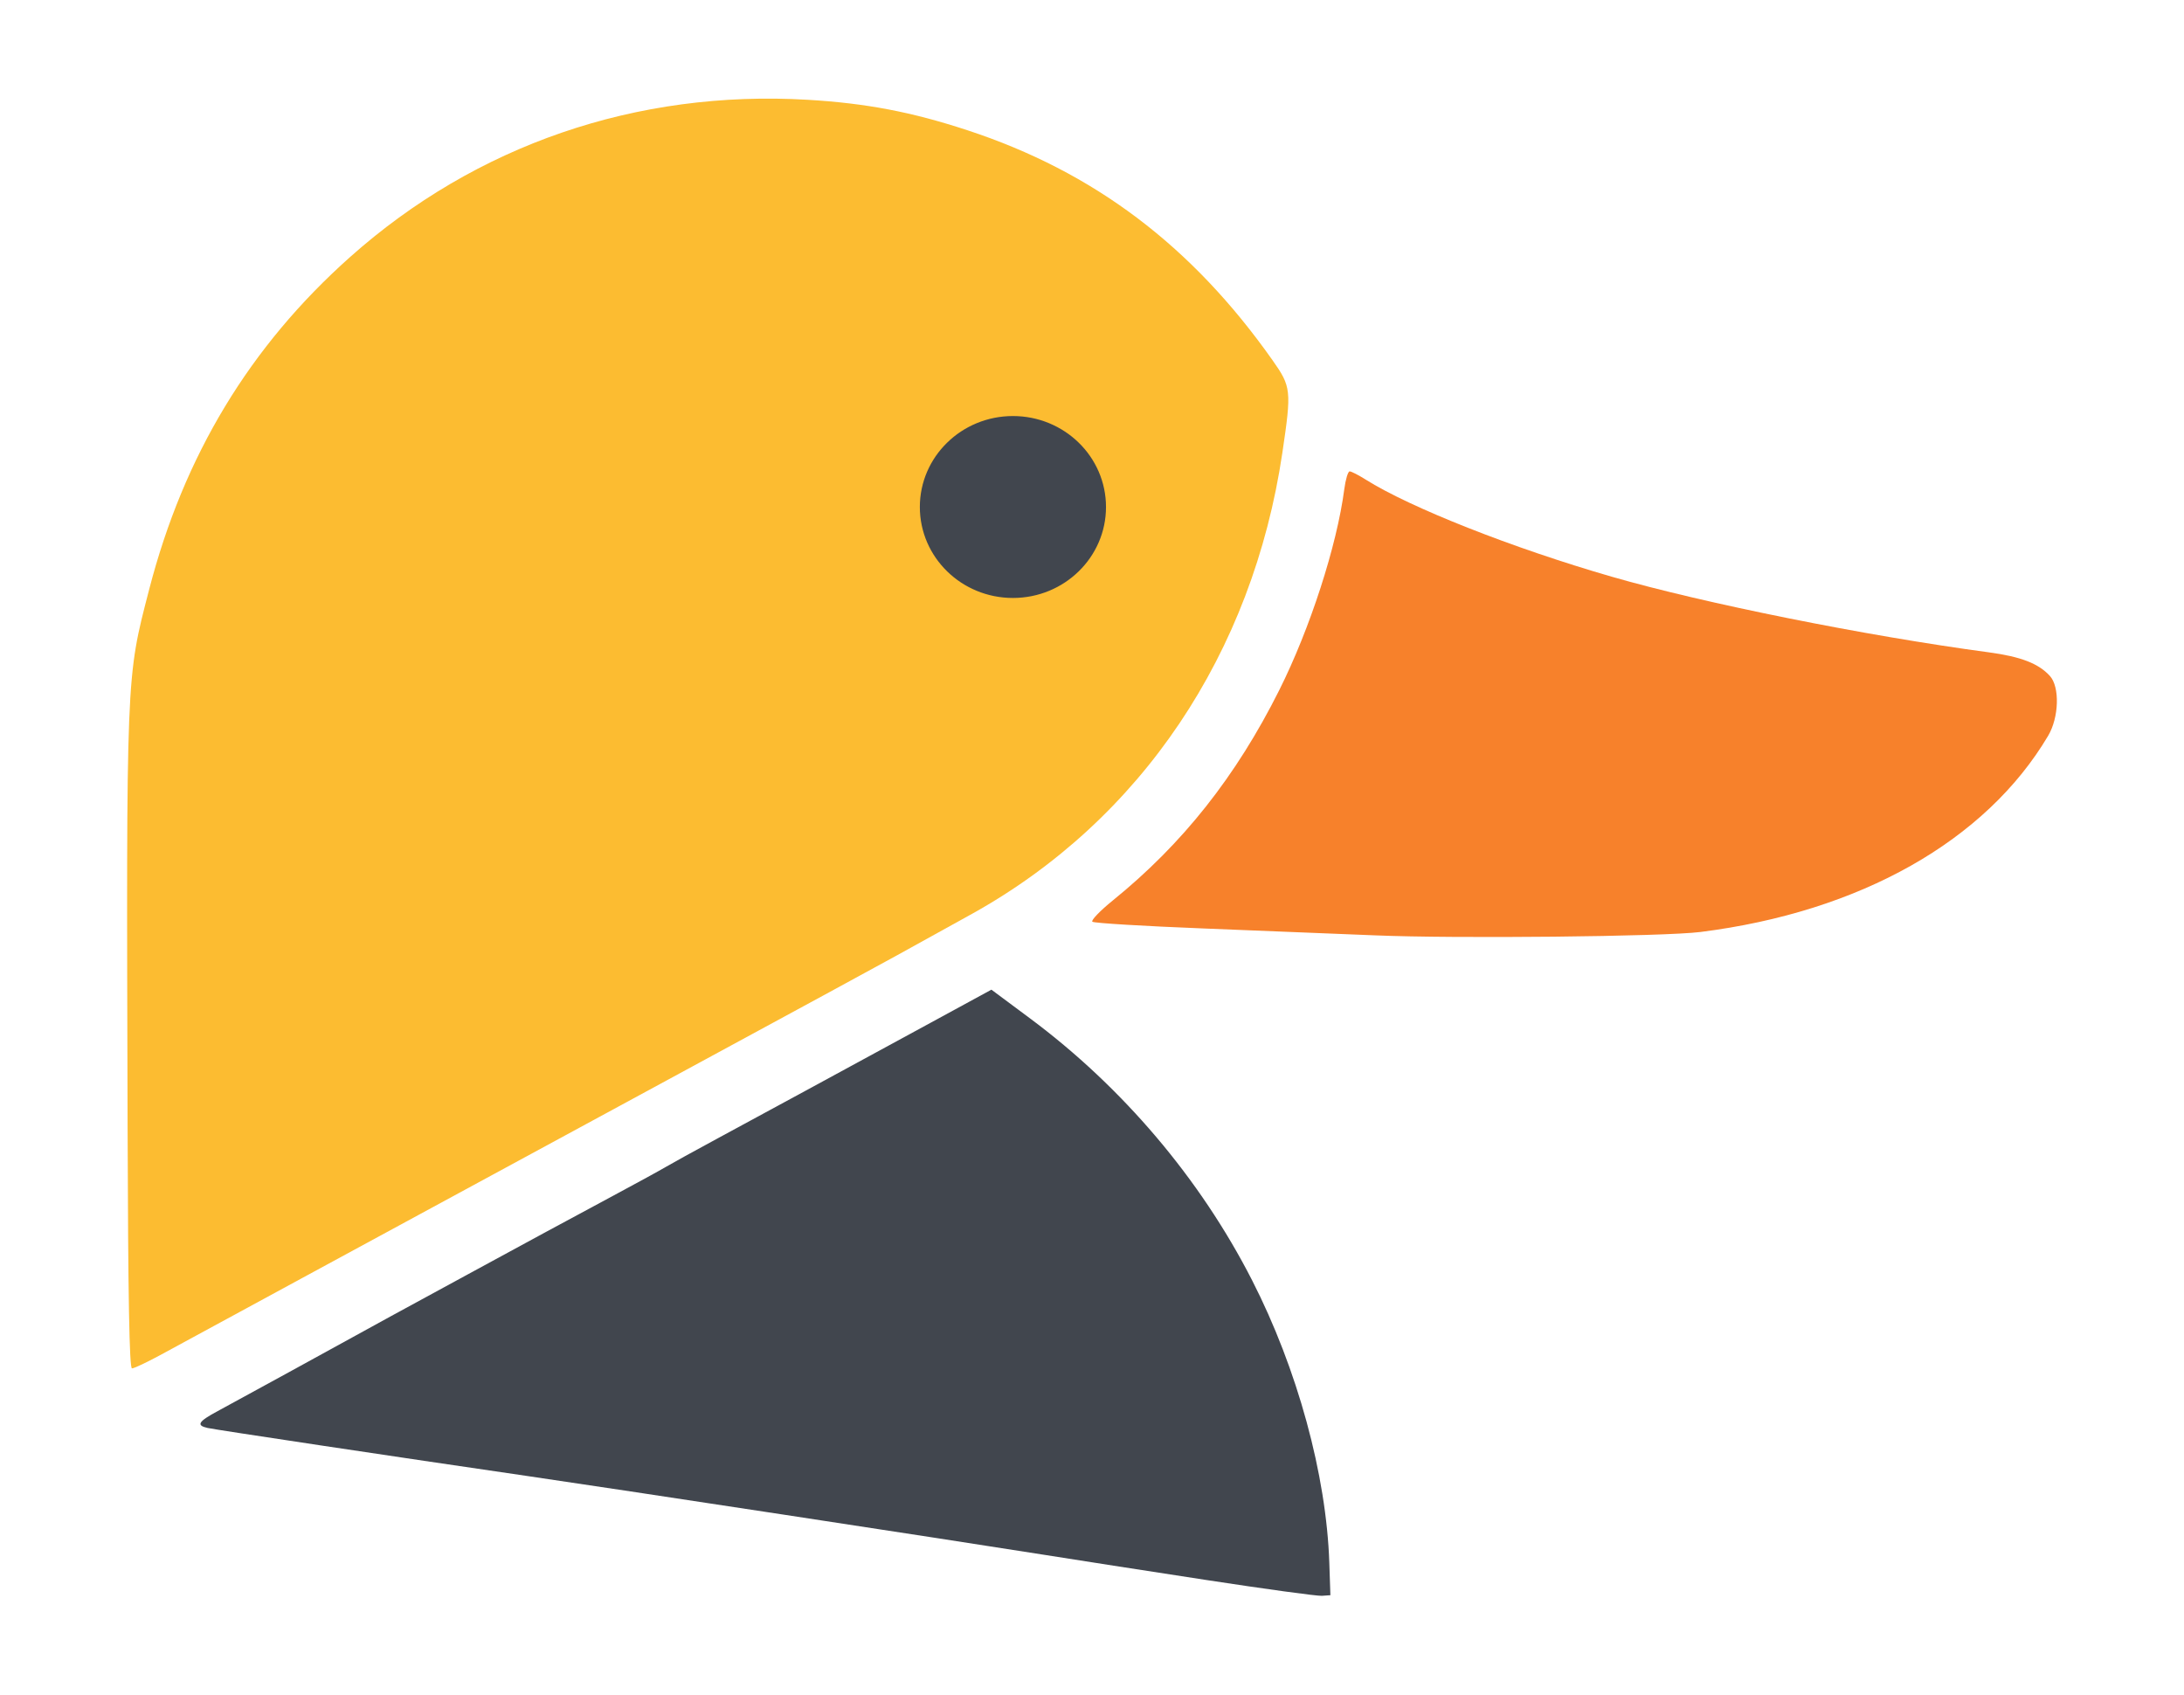
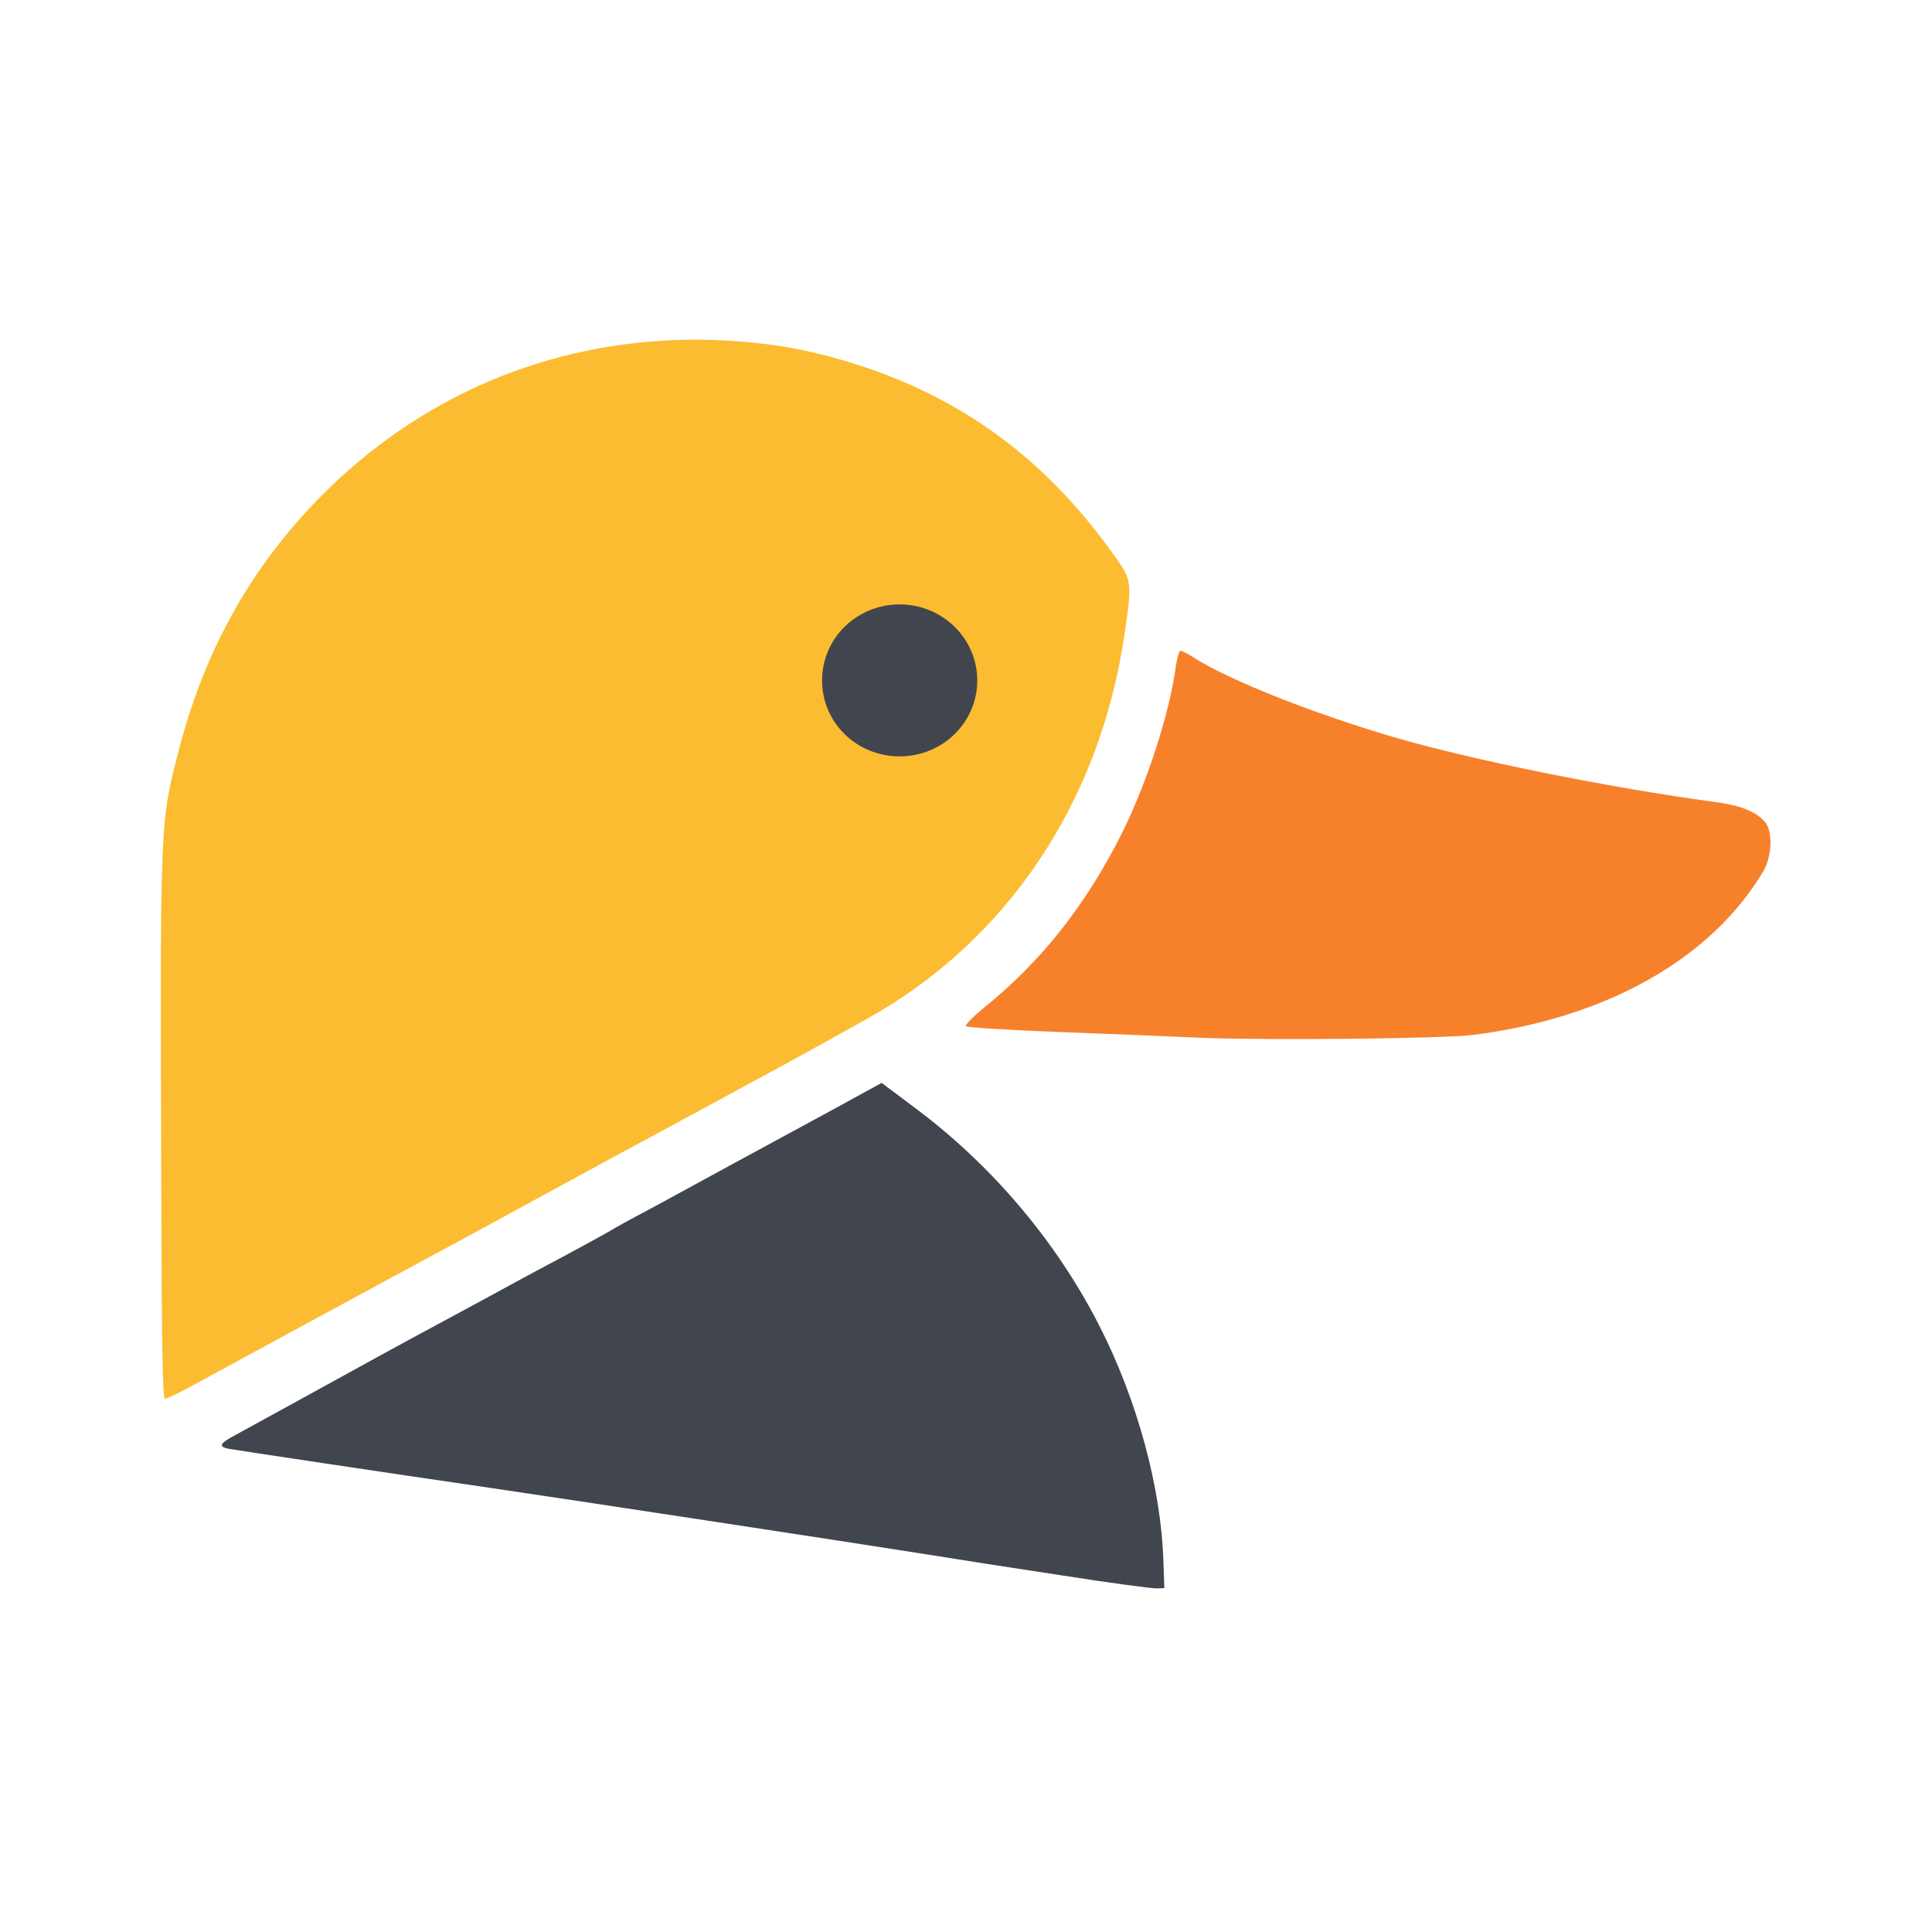
- <svg xmlns="http://www.w3.org/2000/svg" version="1.1" id="svg1" width="565.872" height="438.973" viewBox="0 0 565.872 438.973">
-   <defs id="defs1" />
-   <g id="g1" transform="translate(-81.72807,-70.77275)">
-     <g id="g4" transform="matrix(0.8835925,0,0,0.8835925,-48.38606,-57.04732)">
-       <path style="fill:#f7812b;fill-opacity:1" d="m 550.371,418.899 c -9.9,-0.418 -32.4,-1.321 -50,-2.008 -17.6,-0.687 -32.359,-1.58 -32.798,-1.984 -0.439,-0.404 2.261,-3.214 6,-6.243 20.487,-16.597 36.124,-36.35 48.79,-61.632 9.026,-18.016 16.913,-42.371 19.079,-58.914 0.378,-2.888 1.088,-5.25 1.578,-5.25 0.49,0 2.586,1.07 4.658,2.378 13.02,8.219 43.178,20.126 72.193,28.502 27.12,7.829 74.605,17.353 110.5,22.163 9.47,1.269 14.68,3.283 18,6.958 2.915,3.227 2.65,12.146 -0.52,17.499 -18.259,30.829 -55.176,51.662 -101.98,57.549 -10.77,1.355 -71.785,1.982 -95.5,0.981 z" id="path3" />
-       <path style="display:inline;fill:#fcbc31;fill-opacity:1" d="m 184.672,475.118 c -0.378,-133.988 -0.485,-131.324 6.324,-157.631 10.164,-39.273 29.474,-71.229 58.876,-97.433 36.904,-32.89 84.06,-49.095 134.25,-46.135 17.074,1.007 30.469,3.562 46.812,8.929 36.994,12.148 65.786,33.841 89.441,67.39 5.527,7.839 5.631,8.81 2.919,27.13 -8.734,58.997 -41.474,107.673 -90.922,135.178 -15.952,8.874 -28.702,15.875 -42,23.064 -7.15,3.865 -28.3,15.334 -47,25.485 -18.7,10.151 -42.775,23.2 -53.5,28.997 -10.725,5.797 -35.025,18.972 -54,29.277 -18.975,10.306 -37.725,20.484 -41.666,22.618 -3.941,2.134 -7.654,3.881 -8.25,3.881 -0.767,0 -1.143,-20.712 -1.284,-70.75 z" id="path2" />
-       <path style="fill:#41464e;fill-opacity:1" d="m 500.871,607.892 c -17.325,-2.656 -38.925,-6.012 -48,-7.458 -25.679,-4.09 -125.925,-19.367 -151.5,-23.088 -36.64,-5.331 -90.795,-13.471 -93.25,-14.016 -3.423,-0.761 -2.748,-1.877 3,-4.958 2.888,-1.548 11.775,-6.401 19.75,-10.784 29.243,-16.074 35.854,-19.689 53.5,-29.256 9.9,-5.367 20.25,-10.985 23,-12.485 2.75,-1.499 11.075,-5.982 18.5,-9.962 7.425,-3.98 14.85,-8.038 16.5,-9.018 1.65,-0.98 8.625,-4.822 15.5,-8.537 15.138,-8.181 38.346,-20.777 62.3,-33.815 l 17.8,-9.688 11.31,8.41 c 27.139,20.182 49.884,46.99 65.091,76.719 13.317,26.034 21.825,57.133 22.683,82.911 l 0.316,9.5 -2.5,0.177 c -1.375,0.097 -16.675,-1.997 -34,-4.653 z" id="path1" />
-       <ellipse style="fill:#41464e;fill-opacity:1;fill-rule:evenodd;stroke:#41464e;stroke-width:2;stroke-dasharray:none;stroke-opacity:1" id="path4" cx="444.279" cy="293.311" rx="26.294" ry="25.668" />
-     </g>
-   </g>
+ <svg xmlns="http://www.w3.org/2000/svg" version="1.2" viewBox="0 0 600 600" width="600" height="600">
+   <style>.a{fill:#f7812b}.b{fill:#fcbc31}.c{fill:#41464e}.d{fill:#41464e;stroke:#41464e;stroke-width:1.8}</style>
+   <path class="a" d="m373.1 322.3c-8.7-0.4-28.6-1.2-44.2-1.8-15.5-0.6-28.5-1.4-28.9-1.8-0.4-0.3 2-2.8 5.3-5.5 18.1-14.6 31.9-32.1 43.1-54.4 7.9-15.9 14.9-37.5 16.8-52.1 0.4-2.5 1-4.6 1.4-4.6 0.4 0 2.3 0.9 4.1 2.1 11.5 7.3 38.2 17.8 63.8 25.2 24 6.9 65.9 15.3 97.6 19.6 8.4 1.1 13 2.9 15.9 6.1 2.6 2.8 2.4 10.7-0.4 15.5-16.2 27.2-48.8 45.6-90.1 50.8-9.5 1.2-63.4 1.7-84.4 0.9z" />
+   <path class="b" d="m50.1 371.9c-0.4-118.3-0.5-116 5.5-139.2 9-34.7 26.1-62.9 52-86.1 32.7-29.1 74.3-43.4 118.6-40.8 15.1 0.9 27 3.2 41.4 7.9 32.7 10.8 58.1 29.9 79 59.6 4.9 6.9 5 7.7 2.6 23.9-7.7 52.2-36.6 95.2-80.3 119.4-14.1 7.9-25.4 14.1-37.1 20.4-6.3 3.4-25 13.6-41.6 22.5-16.5 9-37.7 20.5-47.2 25.7-9.5 5.1-31 16.7-47.7 25.8-16.8 9.1-33.3 18.1-36.8 20-3.5 1.9-6.8 3.4-7.3 3.4-0.7 0-1-18.3-1.1-62.5z" />
+   <path class="c" d="m329.4 489.2c-15.3-2.3-34.4-5.3-42.4-6.6-22.7-3.6-111.3-17.1-133.9-20.4-32.3-4.7-80.2-11.9-82.3-12.3-3.1-0.7-2.5-1.7 2.6-4.4 2.6-1.4 10.4-5.7 17.5-9.6 25.8-14.2 31.6-17.4 47.2-25.8 8.8-4.7 17.9-9.7 20.3-11 2.5-1.4 9.8-5.3 16.4-8.8 6.5-3.5 13.1-7.1 14.6-8 1.4-0.9 7.6-4.3 13.7-7.5 13.3-7.3 33.8-18.4 55-29.9l15.7-8.6 10 7.5c24 17.8 44.1 41.5 57.5 67.7 11.8 23 19.3 50.5 20 73.3l0.3 8.4-2.2 0.1c-1.2 0.1-14.7-1.7-30-4.1z" />
+   <path fill-rule="evenodd" class="d" d="m279.4 234c-12.9 0-23.2-10.1-23.2-22.7 0-12.5 10.3-22.7 23.2-22.7 12.8 0 23.2 10.2 23.2 22.7 0 12.6-10.4 22.7-23.2 22.7z" />
</svg>
